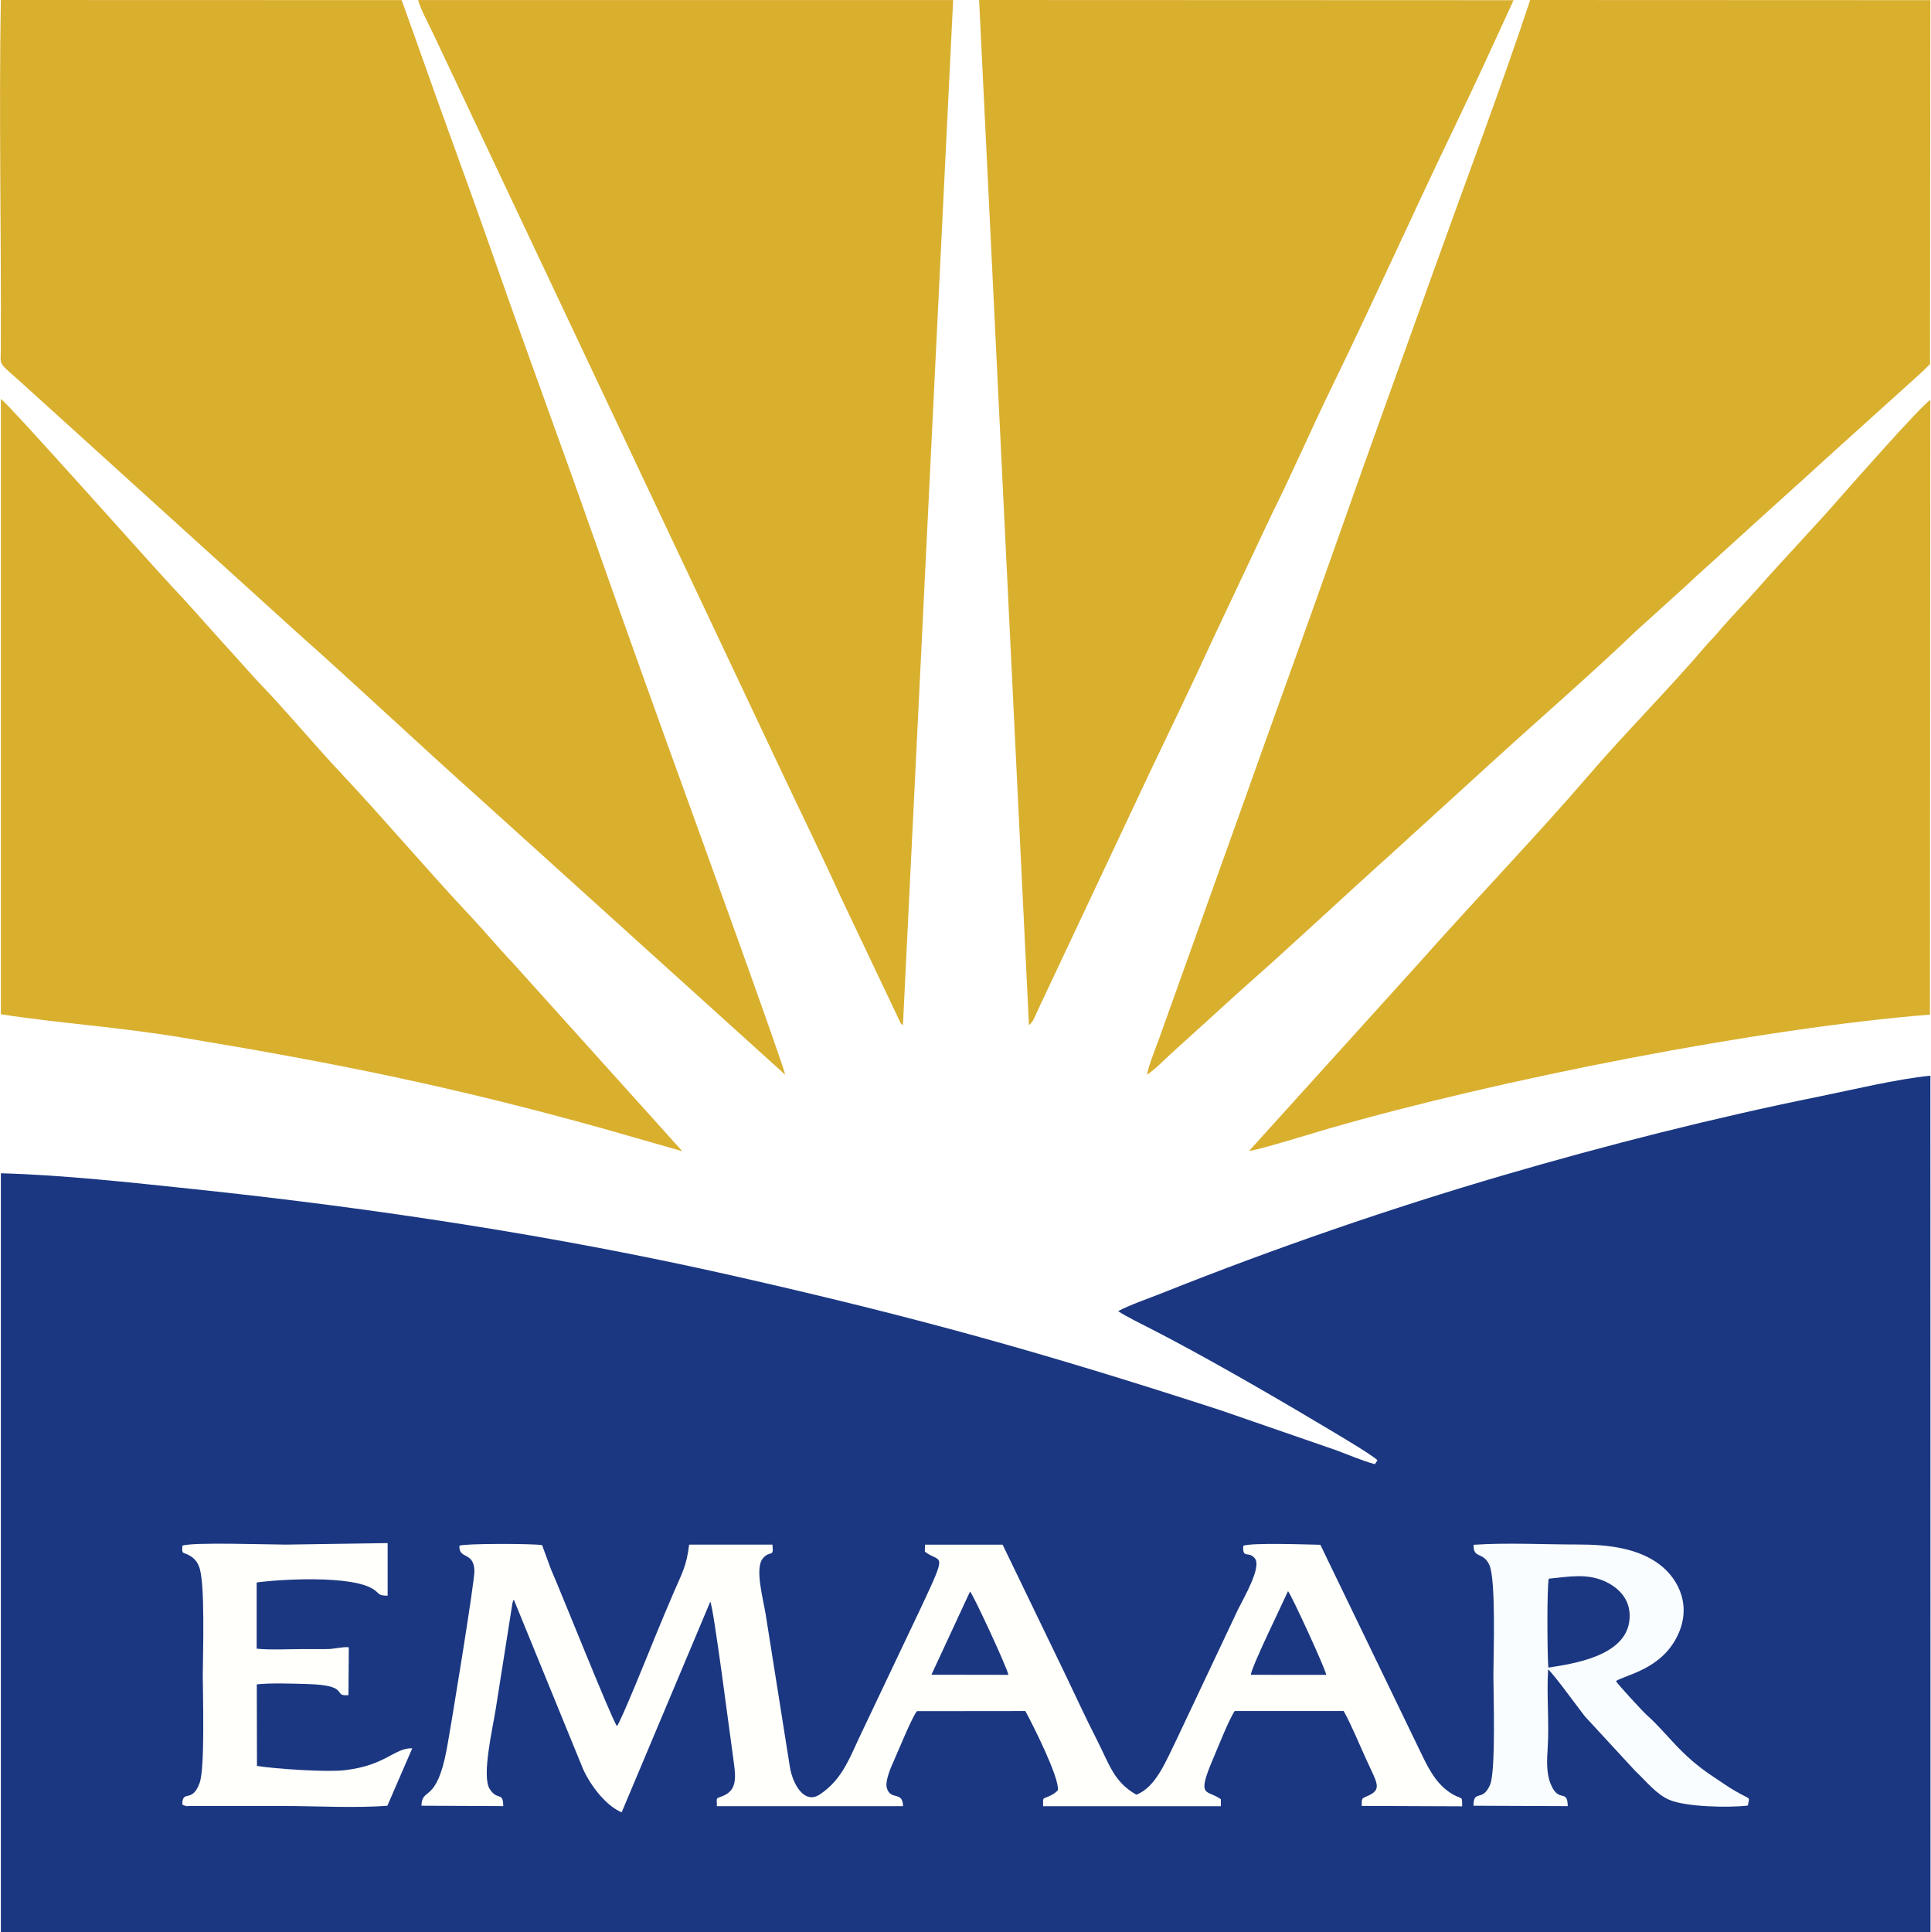
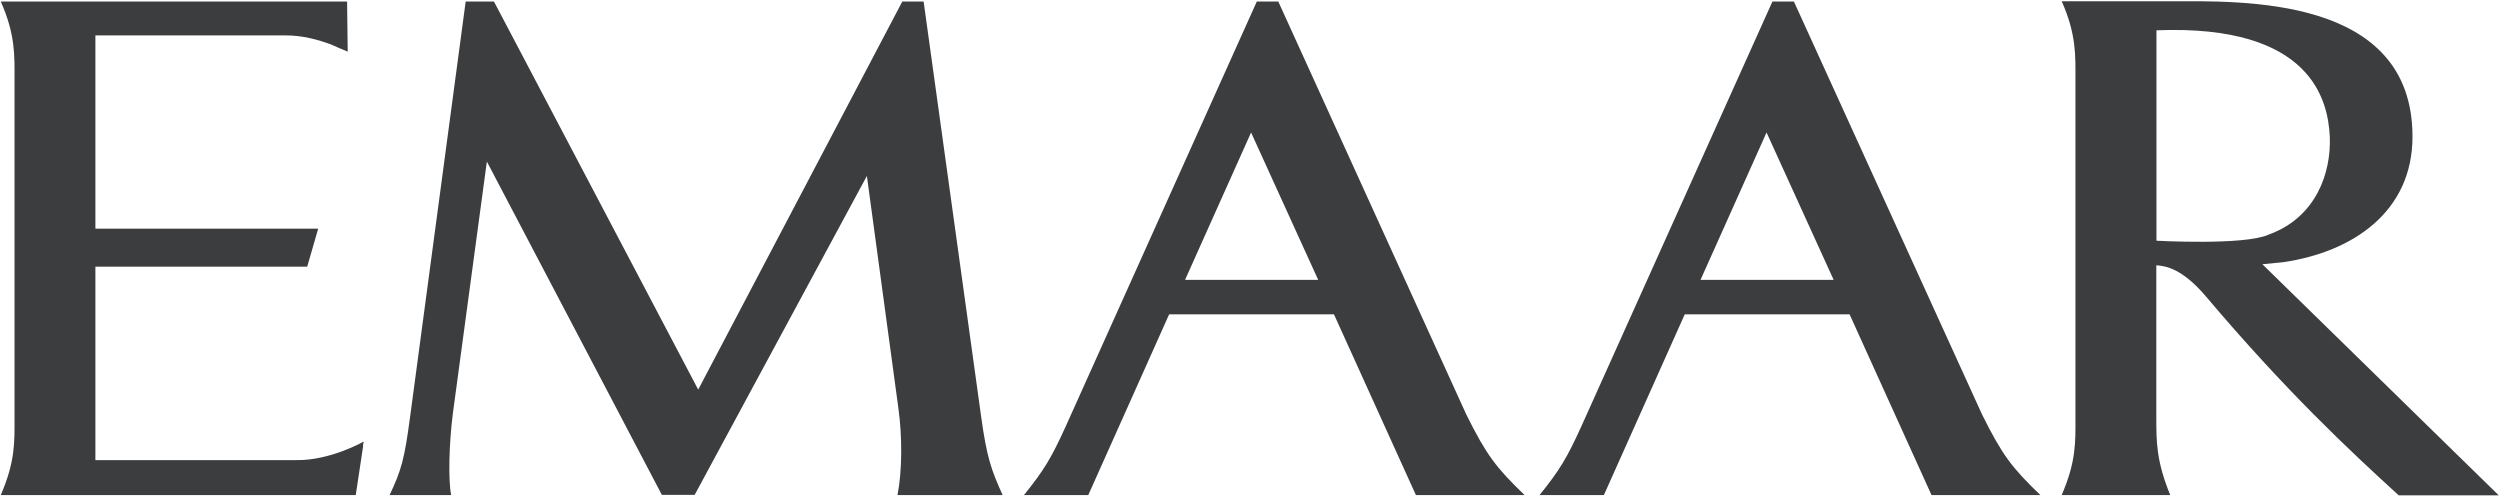
- <svg xmlns="http://www.w3.org/2000/svg" id="Layer_1" data-name="Layer 1" viewBox="0 0 975.25 975.89">
-   <defs>
-     <style>.cls-1{fill:#1b3781;}.cls-1,.cls-2,.cls-3,.cls-4{fill-rule:evenodd;}.cls-2{fill:#d9af2e;}.cls-3{fill:#fffffb;}.cls-4{fill:#fafdff;}</style>
-   </defs>
-   <path class="cls-1" d="M987.57,555.41c-17.46,1.77-38.78,7-56.25,10.54-53,10.7-107.71,24.62-158.86,39.57C715,622.3,655.58,642.81,600,665c-7,2.81-16.5,6-22.78,9.34,4,2.69,11.86,6.53,16.89,9.1C618.7,696,653.27,715.9,676.91,730c5.2,3.11,29,17,31.33,19.69l-1.32,1.95c-6.07-1.61-13.11-4.65-19.43-7L629,724.41c-89.37-29-152.56-46.76-247-68.11-88.45-20-181.24-34.09-272.43-43.67-30.61-3.21-65.94-7.12-96.76-7.93l0,383.24H987.63l-.06-432.53Z" transform="translate(-12.37 -12.06)" />
-   <path class="cls-2" d="M409,554.89c-.52-4.26-47-132.35-48.08-135.44Q336.35,351.8,312.33,283.6c-15.89-45.29-32.5-90.05-48.53-135.75-8-22.92-16-45.24-24.26-67.91-8.21-22.49-16.27-45.76-24.26-67.82L12.79,12.06c-1,57.52.24,117.61,0,175.7,0,9.65-2,6.47,10.93,18.07L162.52,331.62C193.21,358.88,224,388,254.81,415.5L409,554.89Z" transform="translate(-12.37 -12.06)" />
-   <path class="cls-2" d="M591.8,554.91c2.91-1.66,9.06-7.78,12.27-10.73l37-33.57c22.86-20.05,50.48-46.06,74.07-67.18l49.4-45c23.47-21.49,52.72-46.8,74.35-67.65l24.58-22.23c7.68-7.24,16.4-14.9,24.89-22.68,17.19-15.76,32.19-29,49.51-44.9L975,207.47c4.29-3.87,8.48-7.48,12.37-11.53l.18-183.8L785.4,12.06c-13.91,42-32.94,92.59-48.23,135.27-16.26,45.39-32.63,90.44-48.54,135.7-16,45.5-32.39,90.29-48.55,135.87L597.57,537.69c-1.41,3.82-5.18,13.36-5.77,17.22Z" transform="translate(-12.37 -12.06)" />
-   <path class="cls-2" d="M468.51,530,493.88,12.08l-270.22,0c.71,3.81,5.64,12.84,7.46,16.8L406.59,400.52c10.33,21.88,21,43.63,30.49,64.57l30.17,63.55c.88,1.15.29.49,1.26,1.31Z" transform="translate(-12.37 -12.06)" />
-   <path class="cls-2" d="M532.16,529.94c2.33-1.92,3-4.48,4.58-7.8l57.09-121.22c10.15-21.36,21-43.52,30.6-64.64l30.49-64.62C665.5,250.4,674.8,228.78,685.43,207c20.39-41.8,40.19-86,61-129.25,5.36-11.14,9.94-21,15.27-32.3L777,12.16l-270-.1,25.18,517.88Z" transform="translate(-12.37 -12.06)" />
-   <path class="cls-2" d="M12.76,524.37c29.34,4.59,58.76,6.32,91.67,11.79,77.76,12.9,136.67,24.78,212.12,45.81l40.52,11.6-85.63-95.1c-7.7-8.1-14.32-16.15-21.54-23.8-20.57-21.83-44.41-49.92-64.64-71.4-14.23-15.09-28.32-32.22-42.78-47.16L121,332.32c-7.69-8.58-14.13-15.94-21.56-23.79-9.74-10.28-83.34-93.24-86.63-94.92V524.37Z" transform="translate(-12.37 -12.06)" />
-   <path class="cls-2" d="M643.46,593.34c2.89.19,34-9.43,39.6-11.05,86.35-25,218.24-50.86,304.27-57.74l.2-310.43c-3.61,1.59-41.65,44.8-43.58,47-14.41,16.61-29,31.64-43.09,47.62-7.56,8.56-14.29,15.25-21.18,23.42-1.69,2-3.57,3.75-5.32,5.82-17.78,20.94-41.66,45-59.3,65.57-26.7,31.09-57.45,62.88-85.76,94.87l-85.84,94.9Z" transform="translate(-12.37 -12.06)" />
-   <path class="cls-3" d="M644.25,858.05c.56-4.53,15.68-35.26,18.79-42.27,1.67,1.76,18.77,38.92,19.32,42.28ZM502.4,815.94c1.76,1.78,18.85,38.73,19.4,42.12L482.9,858l19.5-42ZM244.45,792.81c-.32,7.2,7.15,2.66,7.59,12.62.22,5.05-12.26,81.11-14,90.23-5.21,27.75-12.45,18.82-12.78,28.51l41.34.2c-.05-7.63-2.79-2.41-6.82-8.62-4.23-6.49,1.59-31.16,3.05-40.59l8.42-53.38c.85-2.63.09-.59.71-1.66l35,85.6c4,8.77,11.8,18.6,19.46,21.78l44.77-106.4c1.73,3.06,10.09,68.62,11.9,81.34,1.2,8.49,1.13,14.08-5.58,16.82-3.91,1.59-2.94.41-3,5.14l94.05,0c-.12-8-6.33-2.56-8.2-9.29-1-3.63,2.42-11.12,3.72-14,2.23-5,9.1-21.89,11.51-24.71l54.76-.06c3.4,6.16,17.21,33.46,16.46,40a12.32,12.32,0,0,1-4.29,2.93c-3.78,1.79-3.13.24-3.2,5.15h89.8l0-3.52c-6.94-5.15-12.63-.17-3.82-20.7,2.54-5.92,7.84-19.47,10.81-23.87l55.06,0c4,7.2,7.86,16.75,11.54,24.76,5.19,11.32,7.81,14.58,1.41,17.75-3.91,1.94-3.81.83-3.83,5.43l50.72.2c0-6.15.18-2.76-6.08-6.9-7.94-5.26-11.74-13.93-15.75-22.21l-49.79-103c-6.82-.13-34.82-1.15-38.94.51-.51,6.8,2.67,2.47,5.81,6.29,3.64,4.42-5.51,19.85-8.45,25.83l-31,65.61c-5.42,11-10.55,24.29-20.39,28-11.5-6.62-13.46-15.06-20.2-28.27-5.66-11.09-10.36-21.36-15.73-32.58L518.87,792.3l-39.21,0-.09,3.51c7.94,6.16,12-1.42-1.85,28.08L449,884.36c-7,14.18-10.28,26-22.43,34.08-8.05,5.38-13.85-5.59-15.16-13.8L399.2,827.69c-1.35-8.38-5.73-23.78-1.3-28.65,3.71-4.09,5.41.08,4.69-6.77H360.5c-1.27,10.85-3.73,14.72-7.74,24.07-3.18,7.44-6.43,15.07-9.45,22.52-2.4,5.92-17.45,43.25-19.29,45.12-3.18-4.81-27.85-66.82-33.35-79.35l-4.44-12.09c-4.11-.82-39.22-.89-41.78.28Z" transform="translate(-12.37 -12.06)" />
-   <path class="cls-4" d="M794.78,809.49c10.52-1.06,19.59-2.88,29,1.65,6.76,3.26,13.23,9.7,11.62,20.26-2.61,17.13-27.74,21-40.84,23-.54-5.85-.8-40.57.23-45Zm-38,114.69,47.59.2c-.19-9.24-4.64-1-8.76-11.5-2.1-5.35-1.77-12-1.4-17.62.86-13-.58-27,.23-40,3.36,3.1,14.63,18.72,18.59,23.78l25.35,27.47c5.83,5.49,10.65,11.81,17.26,14.67,8.28,3.57,29.72,4.09,39.71,2.91.84-5.11,2-2.36-7.25-7.87-3.35-2-6.67-4.38-9.87-6.47-17.26-11.3-23-21.62-34-31.44-1.91-1.71-14.73-15.56-15.53-17.15,5.94-3.31,22.19-6.16,30.43-21.54,8.41-15.7,1.48-29.71-8.18-37.15-10.72-8.23-25.43-10.27-41.62-10.25-16.65,0-36.22-1-52.51.14-.23,7.24,4.69,3.26,7.9,10.08,3.49,7.4,2.08,46.23,2.08,55.75,0,9.07,1.31,48.38-1.68,55.4-3.8,8.92-8.37,2.17-8.37,10.55Z" transform="translate(-12.37 -12.06)" />
-   <path class="cls-3" d="M104.51,792.81c-.25,4.87-.08,2.76,4,5.2a10.13,10.13,0,0,1,4.38,5.32c3.28,7.36,1.92,45.5,1.92,54.9s1.19,46.91-1.61,54.49c-3.9,10.6-8.69,2.84-8.76,10.92.19.1.49,0,.61.21s.46.17.63.2c5.38,1.09-4.09-.41,1.33.27l49.06,0c16,0,36.6,1.13,52-.16l12.57-29c-9.06-.3-13.33,8.78-34.54,11.11-8.83,1-34.89-.72-43.92-2.21l-.09-41.18c6.69-.81,18.81-.38,25.85-.17,21.85.64,12,6.36,20.46,5.59l.17-24.17c-3.35-.33-6.92.87-11,.91s-7.95,0-11.9,0c-7.22,0-16.7.52-23.64-.2l0-33.42c10.27-1.54,48.62-4,59.34,3.66,3,2.14,1.91,2.91,6.83,3l0-26.57-51.44.76c-8.76,0-47.27-1.35-52.26.55Z" transform="translate(-12.37 -12.06)" />
+ <svg xmlns="http://www.w3.org/2000/svg" width="1617px" height="321px" viewBox="0 0 1617 321" version="1.1">
+   <g id="Page-1" stroke="none" stroke-width="1" fill="none" fill-rule="evenodd">
+     <path d="M234.9,288.4 L230.1,320.2 L0.5,320.2 C10,298.2 9.4,285.8 9.4,269.9 L9.4,51.3 C9.4,35.9 10,22.4 0.5,1 L69.3,1 L224.5,1 L224.9,33.4 C220.7,31.7 217.3,30.2 214.2,28.8 C205.9,25.7 195.4,22.8 184.5,22.9 C167.1,22.9 94.1,22.9 61.7,22.9 L61.7,147.9 L205.8,147.9 L198.7,172.5 L61.7,172.5 L61.7,297.6 C88.2,297.6 172.9,297.6 191.6,297.6 C213.5,298 235.3,285.6 235.3,285.6 L234.7,288.3 C234.7,288.4 234.8,288.4 234.9,288.4 Z M580.5,320.2 C583.6,304.5 583.6,282.3 581.1,264.2 L560.7,113.8 L449.3,320.1 L428.1,320.1 L314.9,104.5 L292.9,267.5 C290.5,286.3 289.8,310.1 291.8,320.2 L252,320.2 C259.7,303.9 261.6,296.8 265.2,270 L301.2,1 L319.5,1 L451.6,252 L583.6,1 L597.4,1 L634.6,269.4 C638.3,296.1 641.1,303.8 648.5,320.2 L580.5,320.2 Z M915.8,320.2 L862.8,203.3 L756.2,203.3 L703.9,320.2 L699.4,320.2 L662.5,320.2 L662.3,320.2 C675.5,303.8 680,296.2 689.3,275.8 L812.9,1 L826.8,1 L948.4,268.1 C961.4,294.2 967.5,302.3 986.1,320.2 L915.8,320.2 Z M1249.3,320.2 L1196.3,203.3 L1089.7,203.3 L1037.4,320.2 L1033,320.2 L996,320.2 L995.8,320.2 C1009,303.8 1013.5,296.2 1022.8,275.8 L1146.4,1 L1160.3,1 L1282,268.1 C1295,294.2 1301.1,302.3 1319.7,320.2 L1249.3,320.2 Z M1551.5,320.4 C1519.6,291.3 1478.3,252.7 1426.6,191.5 C1411.8,174.2 1401.4,172 1394.7,171.6 L1394.7,269.9 C1394.7,285.7 1394.7,298.2 1403.7,320.2 L1333.5,320.2 C1343,298.2 1342.4,285.8 1342.4,269.9 L1342.4,51.1 C1342.4,35.7 1343,22.2 1333.5,0.8 L1402.3,0.8 C1449.3,0.8 1560.4,-3.4 1560.4,88.4 C1560.4,136.9 1521.9,163 1476.7,169.6 L1463.3,170.9 C1463.3,170.9 1609.9,314.2 1616.2,320.4 L1551.5,320.4 Z M1468.4,151.3 L1468.3,151.4 C1497.9,140.2 1507.9,112.1 1506.9,88.3 C1505.8,65.4 1495.5,15.6 1394.8,19.6 L1394.8,155.7 C1394.8,155.7 1451.2,158.8 1467,151.9 C1467.9,151.5 1468.4,151.3 1468.4,151.3 Z M1099.9,181 L1186,181 L1142.6,85.7 L1099.9,181 Z M766.5,181 L852.6,181 L809.2,85.7 L766.5,181 Z" id="Shape" fill="#3C3D3F" fill-rule="nonzero" />
+   </g>
</svg>
